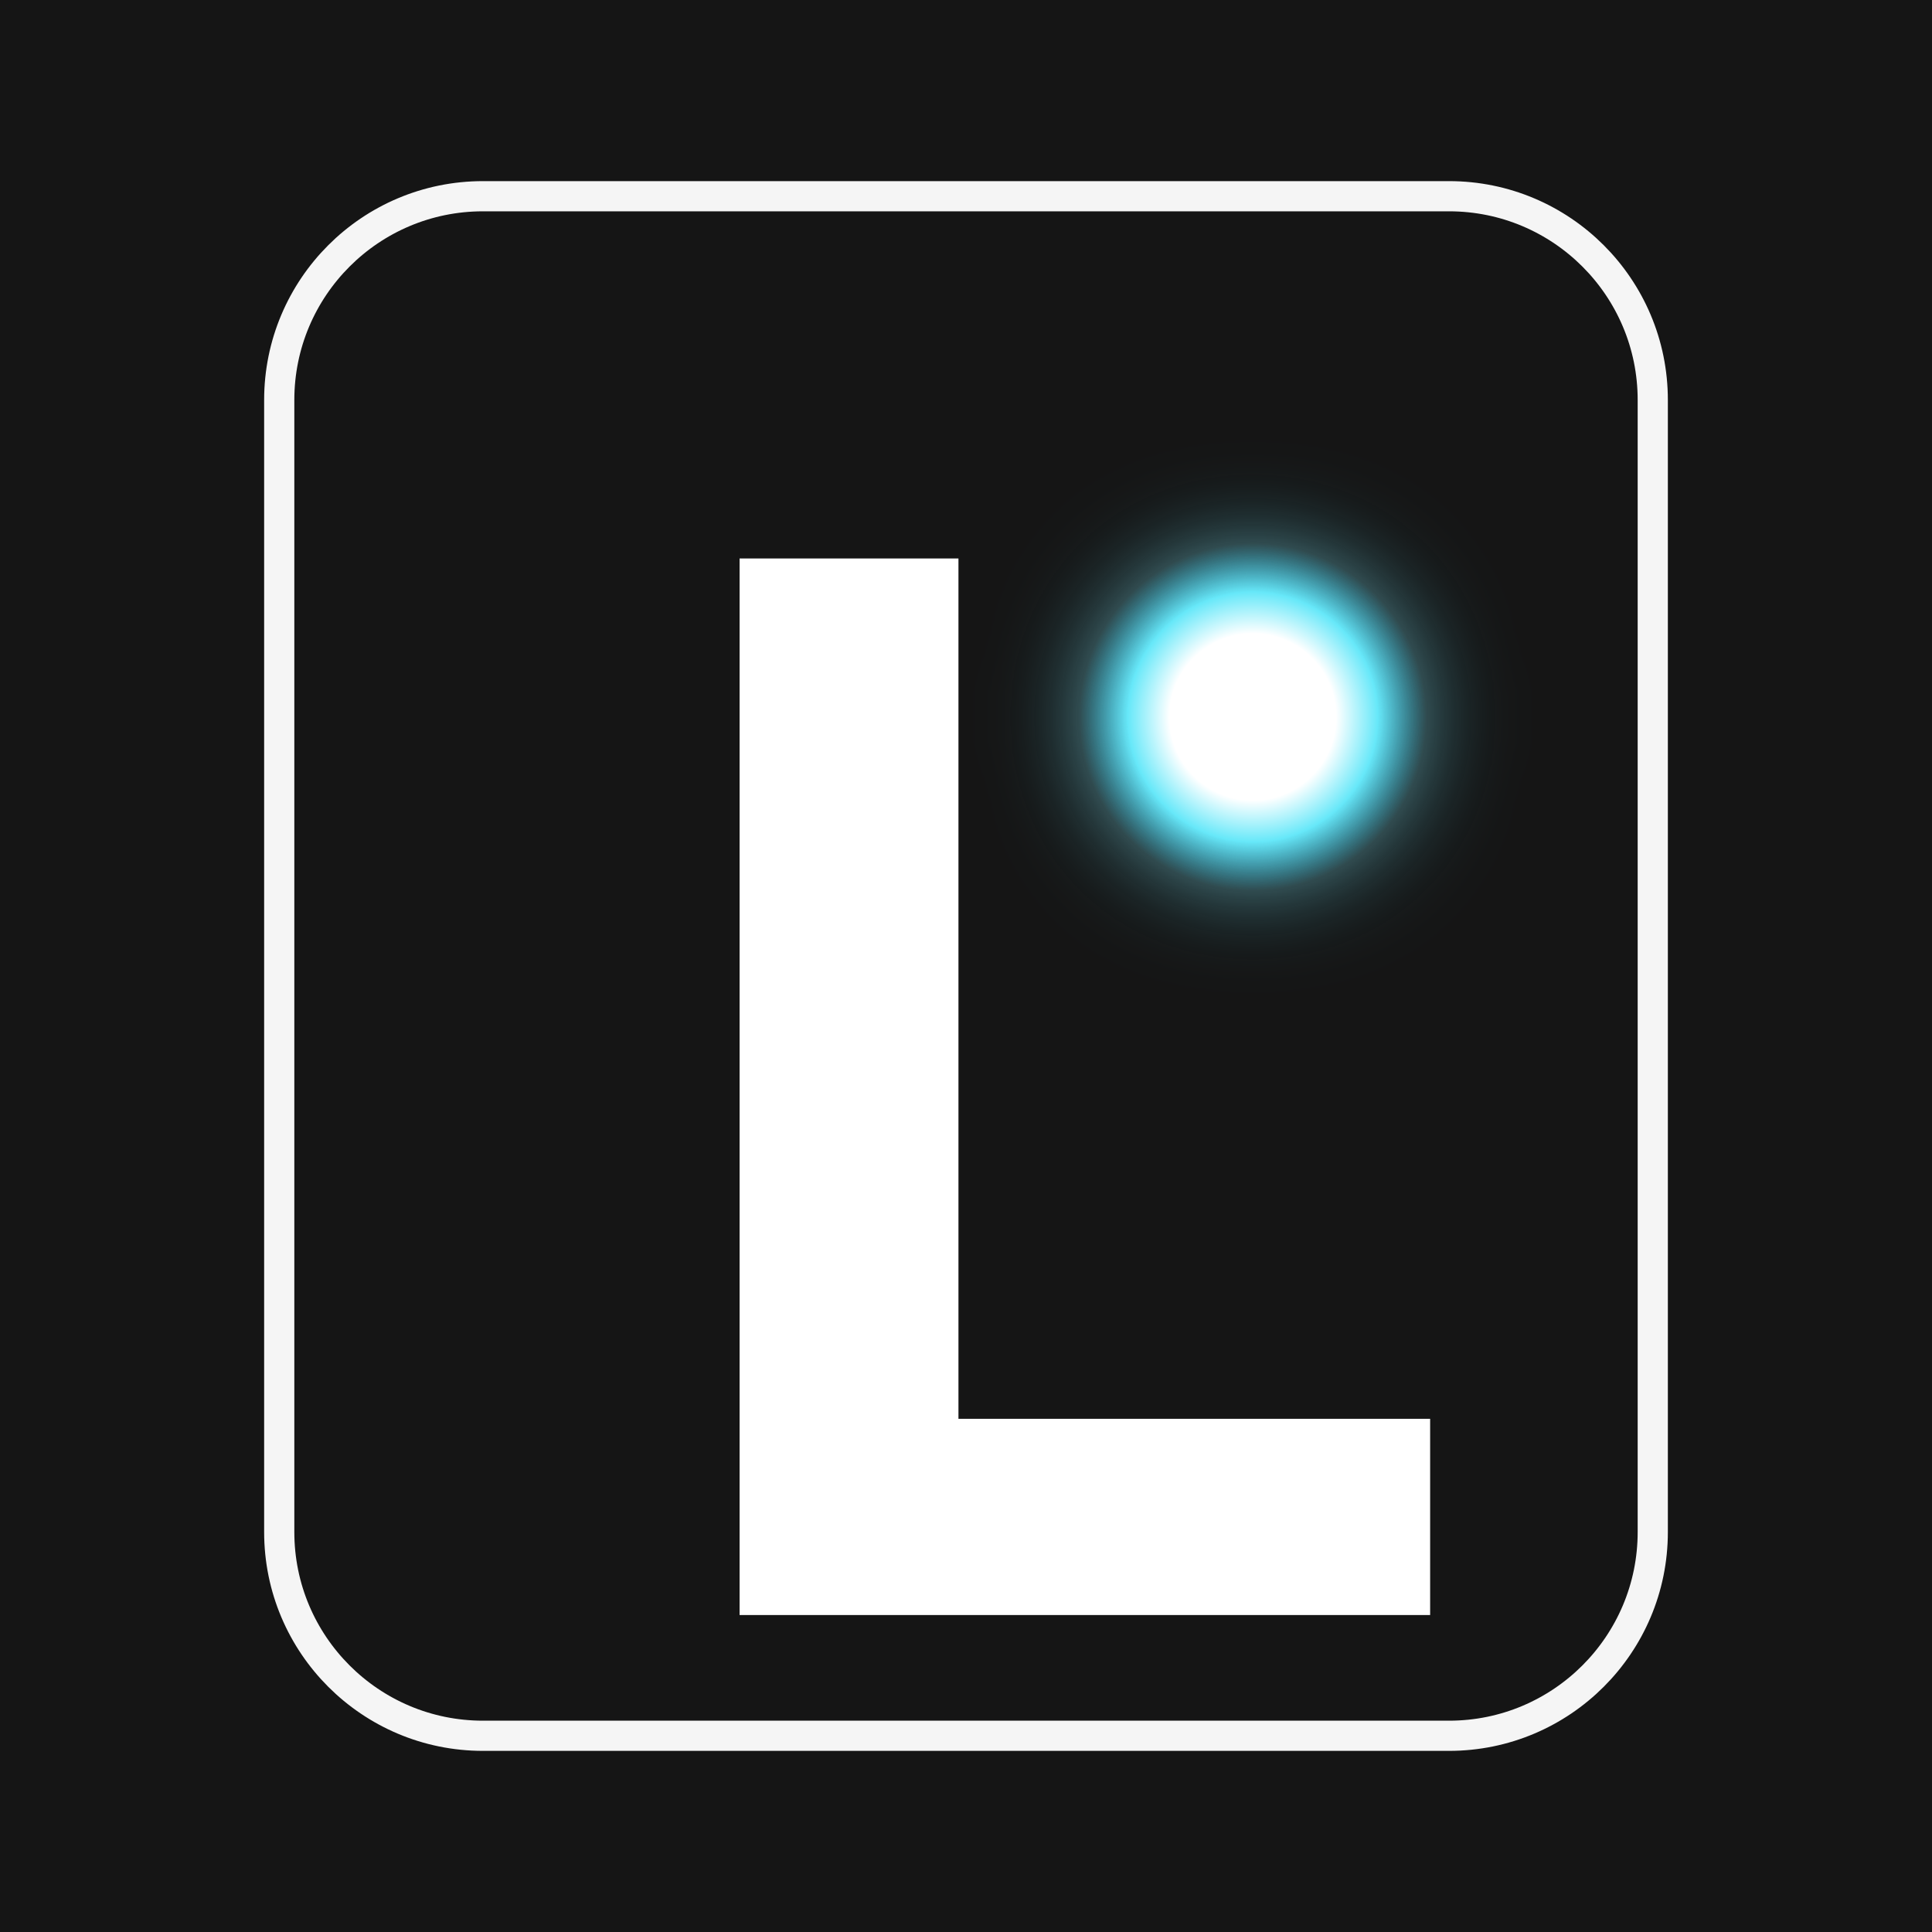
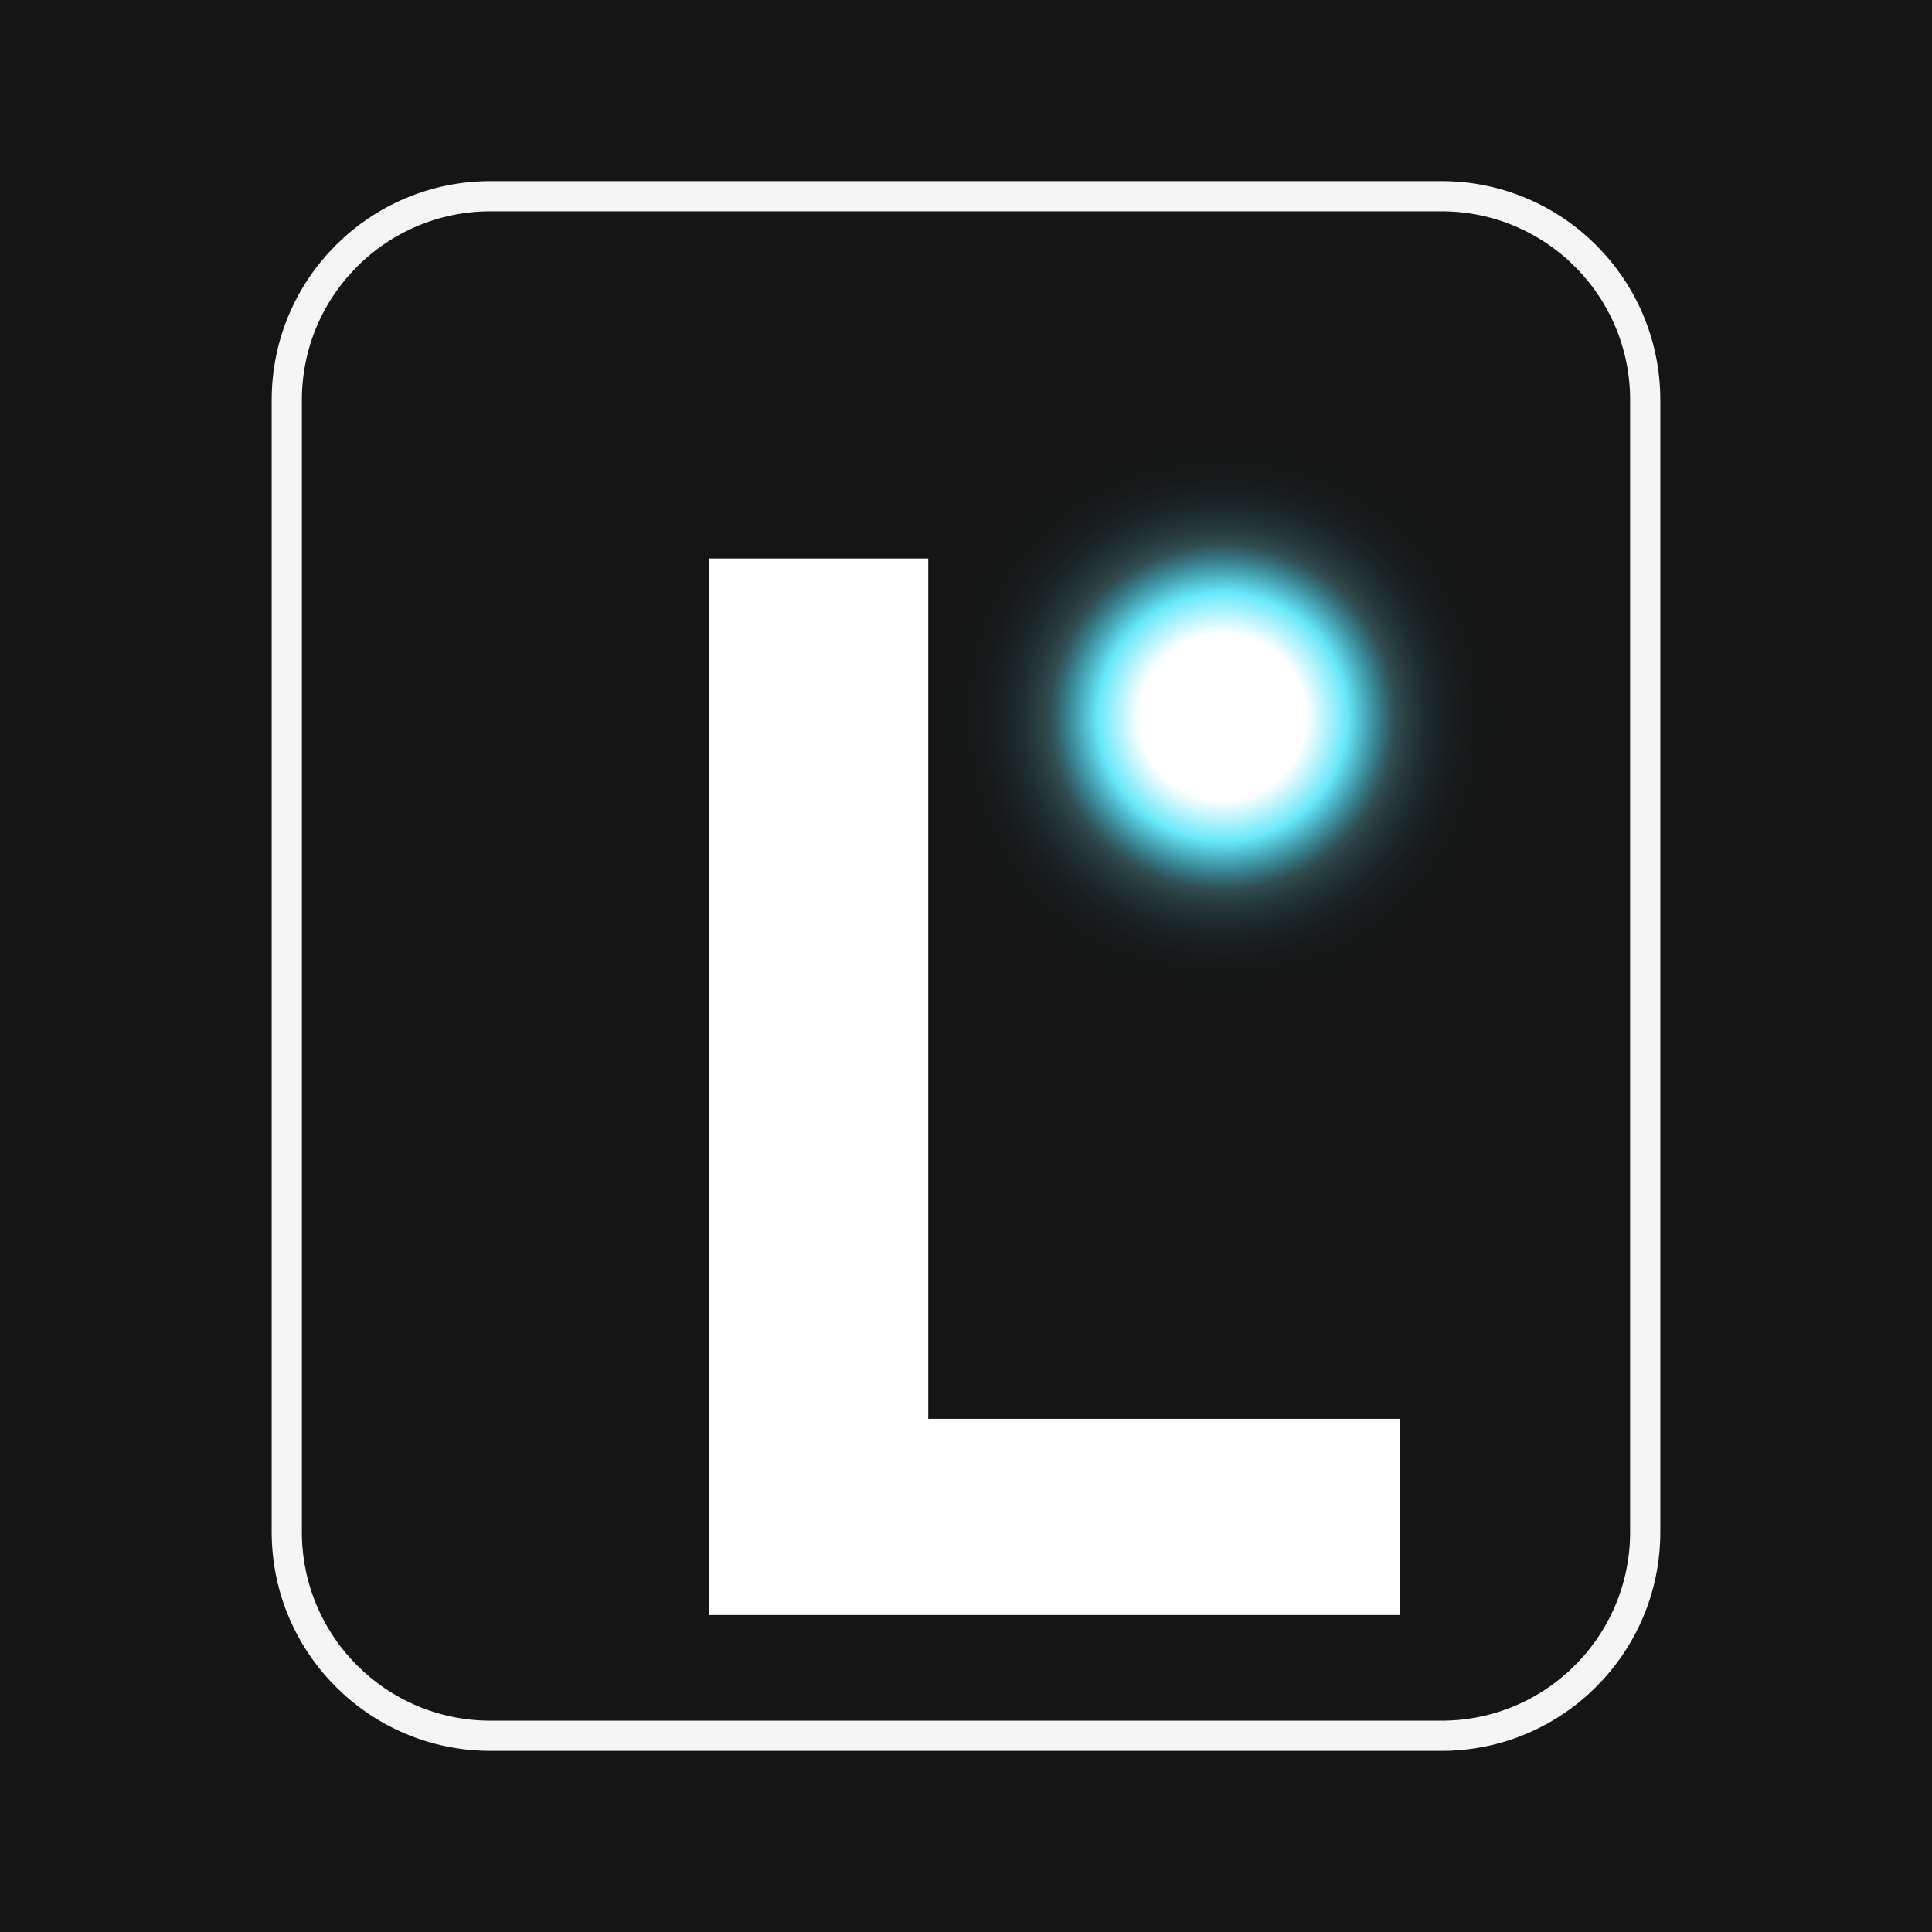
<svg xmlns="http://www.w3.org/2000/svg" viewBox="0 0 512 512" role="img" aria-labelledby="title desc">
  <defs>
    <radialGradient id="orb" cx="50%" cy="50%" r="50%">
      <stop offset="0%" stop-color="#ffffff" />
      <stop offset="48%" stop-color="#ffffff" />
      <stop offset="72%" stop-color="#67e8f9" />
      <stop offset="100%" stop-color="#0891b2" stop-opacity="0" />
    </radialGradient>
    <filter id="glow" x="-90%" y="-90%" width="280%" height="280%" color-interpolation-filters="sRGB">
      <feGaussianBlur stdDeviation="14" result="blur" />
      <feMerge>
        <feMergeNode in="blur" />
        <feMergeNode in="SourceGraphic" />
      </feMerge>
    </filter>
  </defs>
  <rect width="512" height="512" fill="#151515" />
-   <rect x="74" y="52" width="364" height="408" rx="54" fill="none" stroke="#f5f5f5" stroke-width="8" />
-   <path d="M196 148h58v228h125v52H196V148Z" fill="#ffffff" />
-   <circle cx="332" cy="190" r="46" fill="url(#orb)" filter="url(#glow)" />
+   <rect x="76" y="52" width="360" height="408" rx="54" fill="none" stroke="#f5f5f5" stroke-width="8" />
+   <path d="M188 148h58v228h125v52H188V148Z" fill="#ffffff" />
+   <circle cx="324" cy="190" r="46" fill="url(#orb)" filter="url(#glow)" />
</svg>
